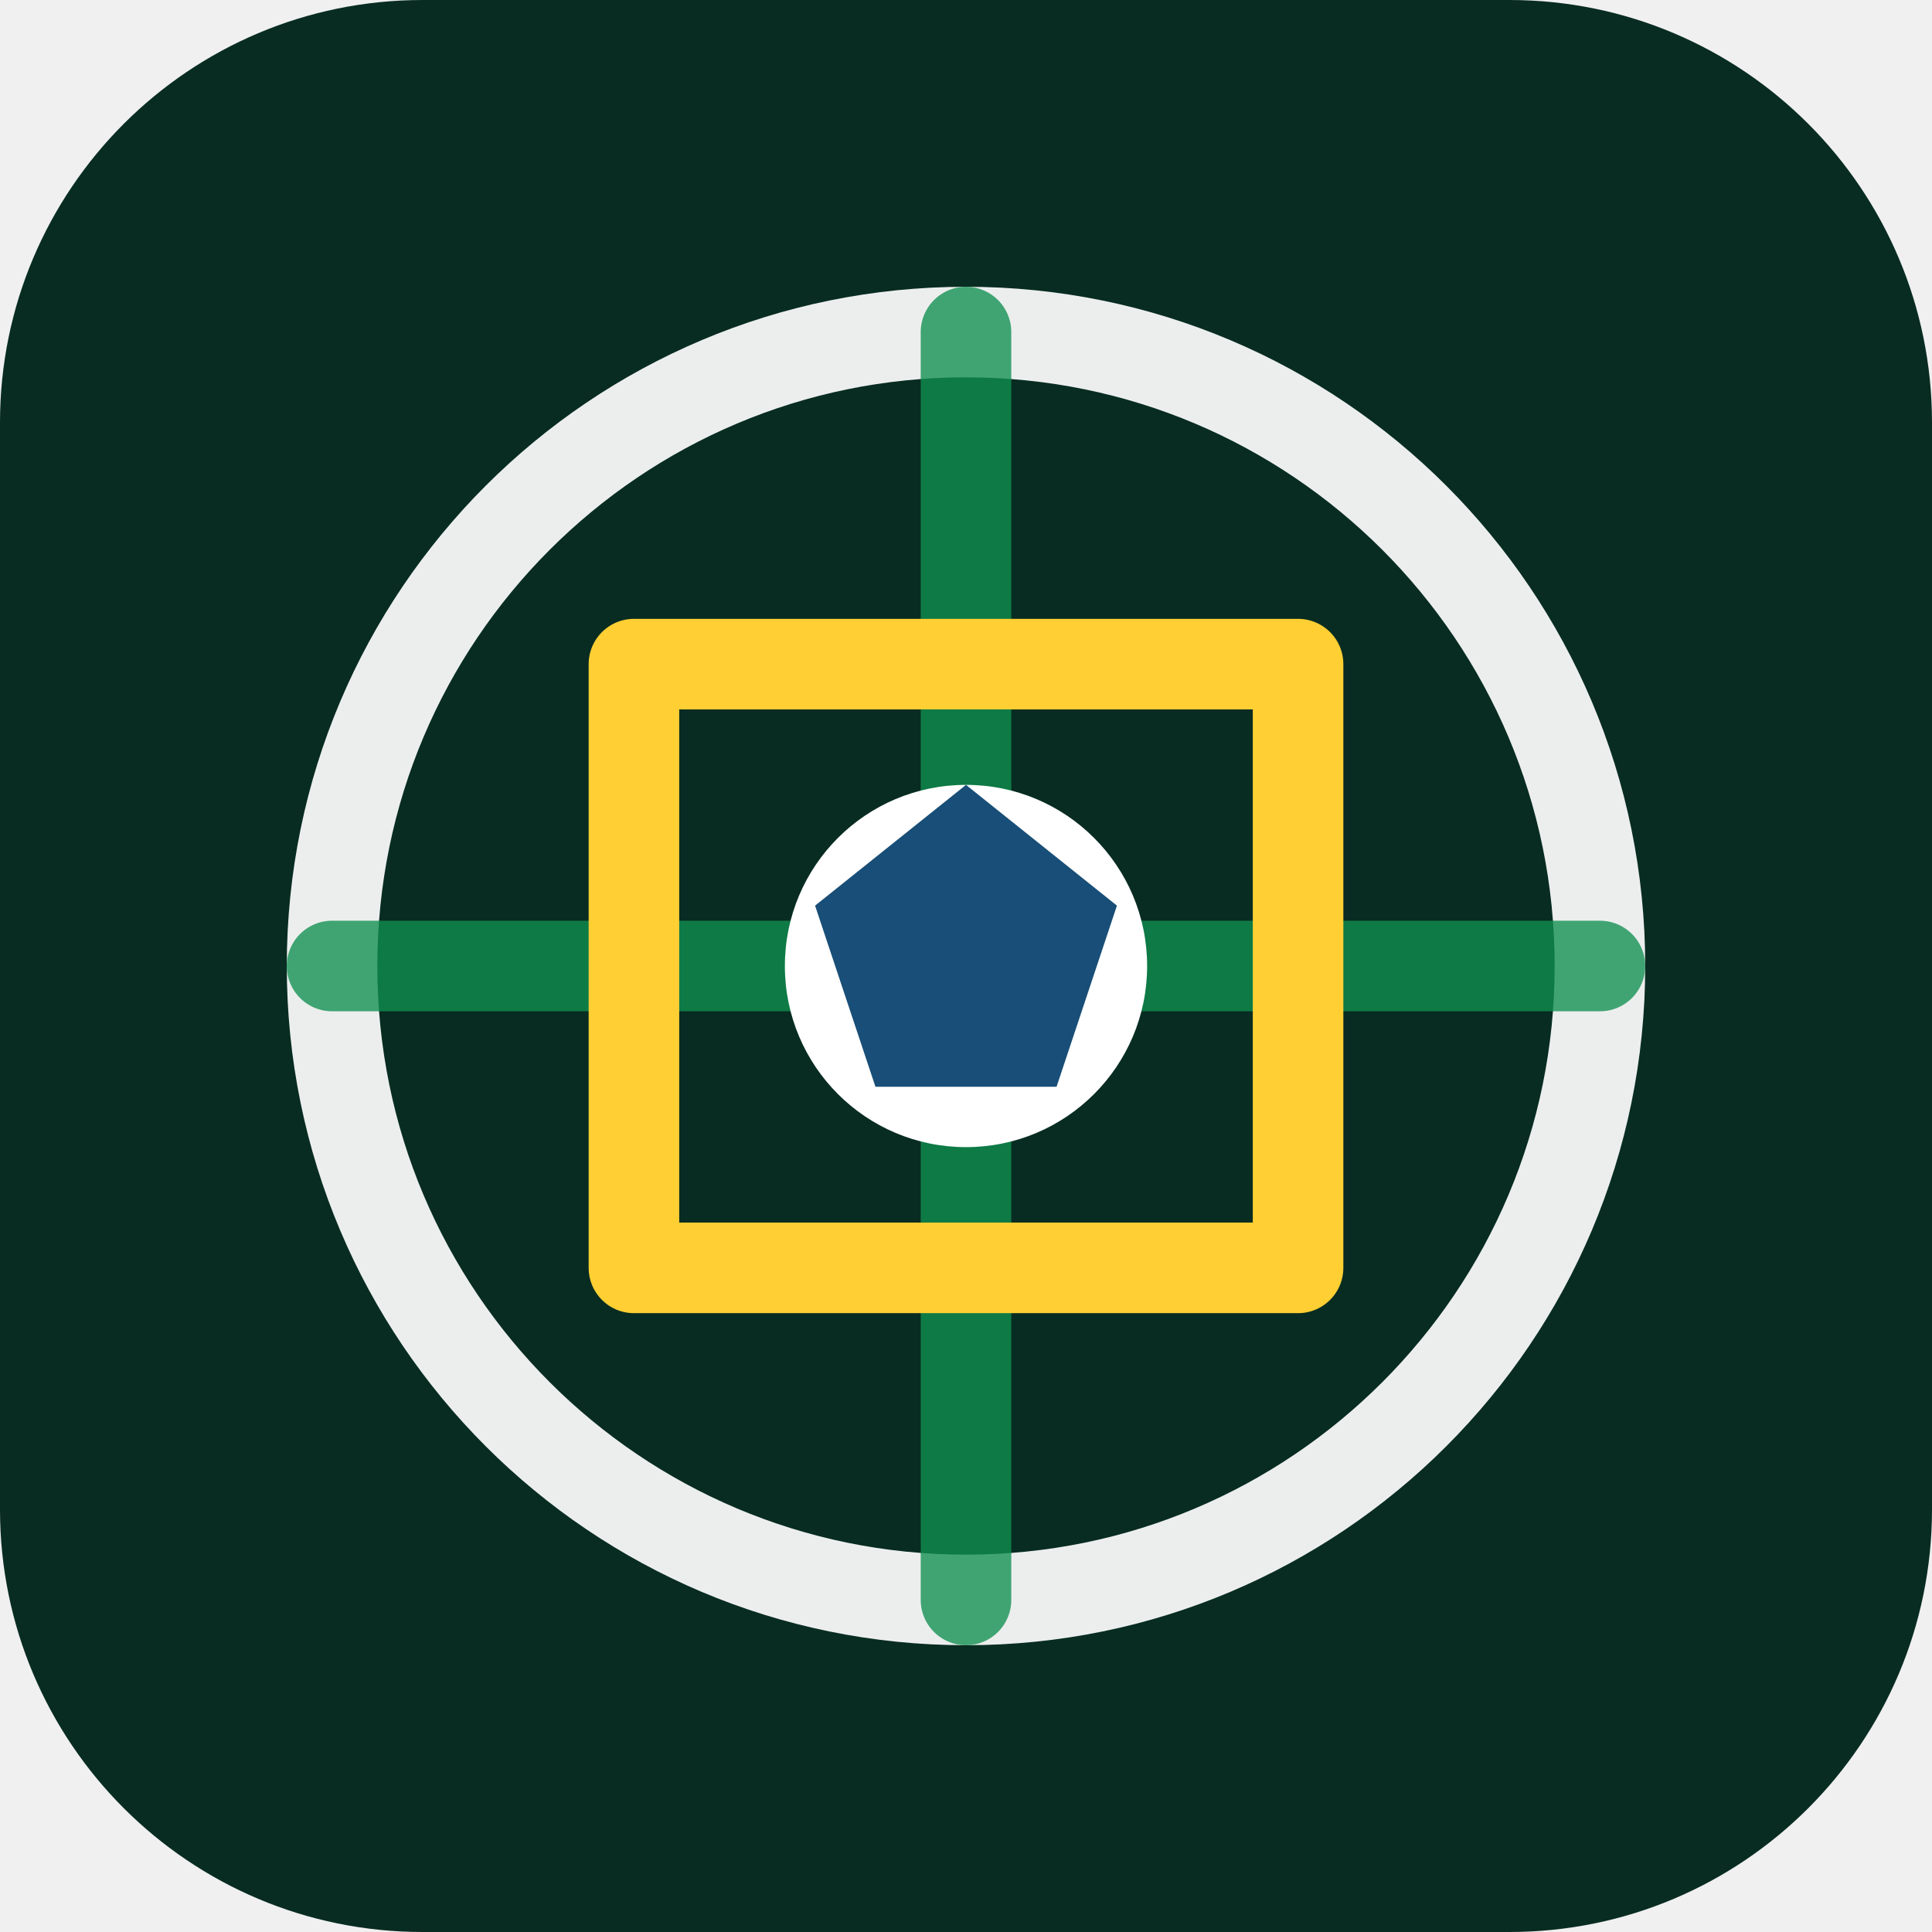
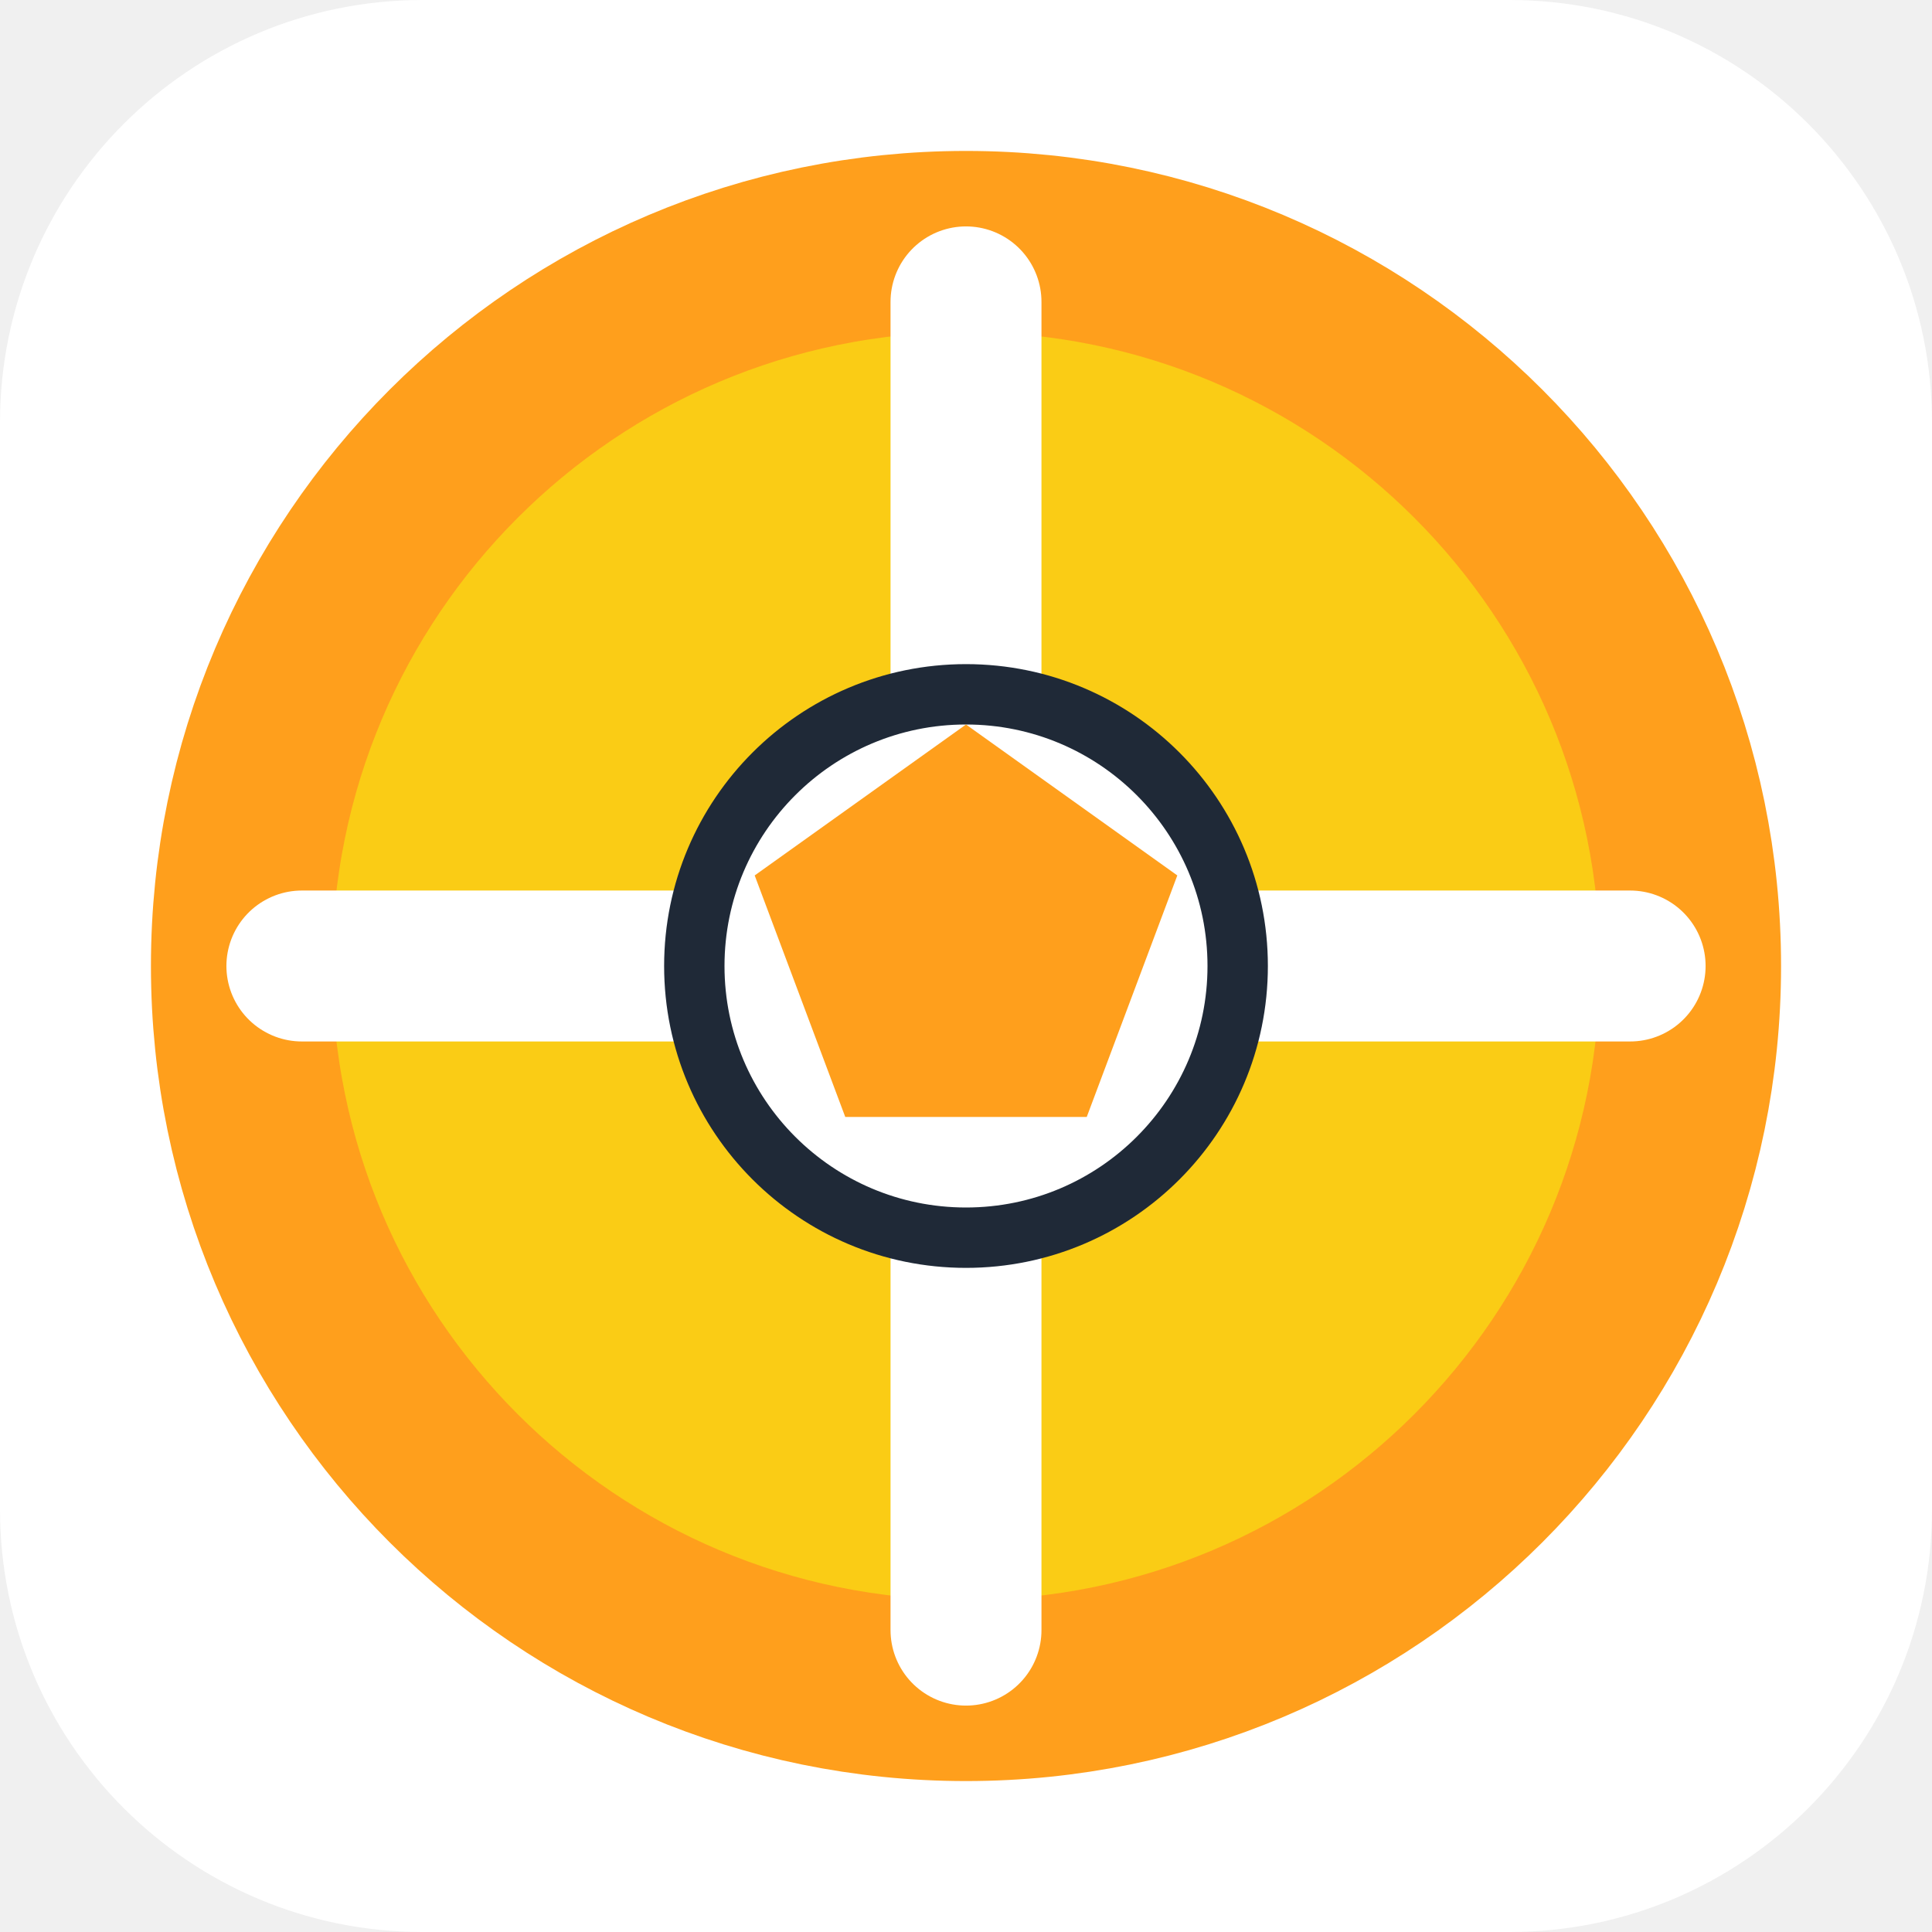
<svg xmlns="http://www.w3.org/2000/svg" viewBox="0 0 64 64" role="img" aria-label="World Cup Fantasy Helper icon">
-   <rect width="64" height="64" rx="14" fill="#082c21" />
-   <circle cx="32" cy="32" r="21" fill="none" stroke="#ffffff" stroke-width="3" opacity="0.92" />
-   <path d="M32 11v42M11 32h42" stroke="#0f8f4f" stroke-width="3" stroke-linecap="round" opacity="0.78" />
-   <path d="M21 22h22v20H21z" fill="none" stroke="#ffcf33" stroke-width="3" stroke-linejoin="round" />
-   <circle cx="32" cy="32" r="6" fill="#ffffff" />
-   <path d="M32 26l5 4-2 6h-6l-2-6z" fill="#184e77" />
+   <rect width="64" height="64" rx="14" fill="#ffffff" />
+   <circle cx="32" cy="32" r="24" fill="#facc15" stroke="#ff9f1c" stroke-width="6" />
+   <path d="M32 10v44M10 32h44" stroke="#ffffff" stroke-width="5" stroke-linecap="round" />
+   <circle cx="32" cy="32" r="9" fill="#ffffff" stroke="#1f2937" stroke-width="2" />
+   <path d="M32 24l7 5-3 8h-8l-3-8z" fill="#ff9f1c" />
</svg>
